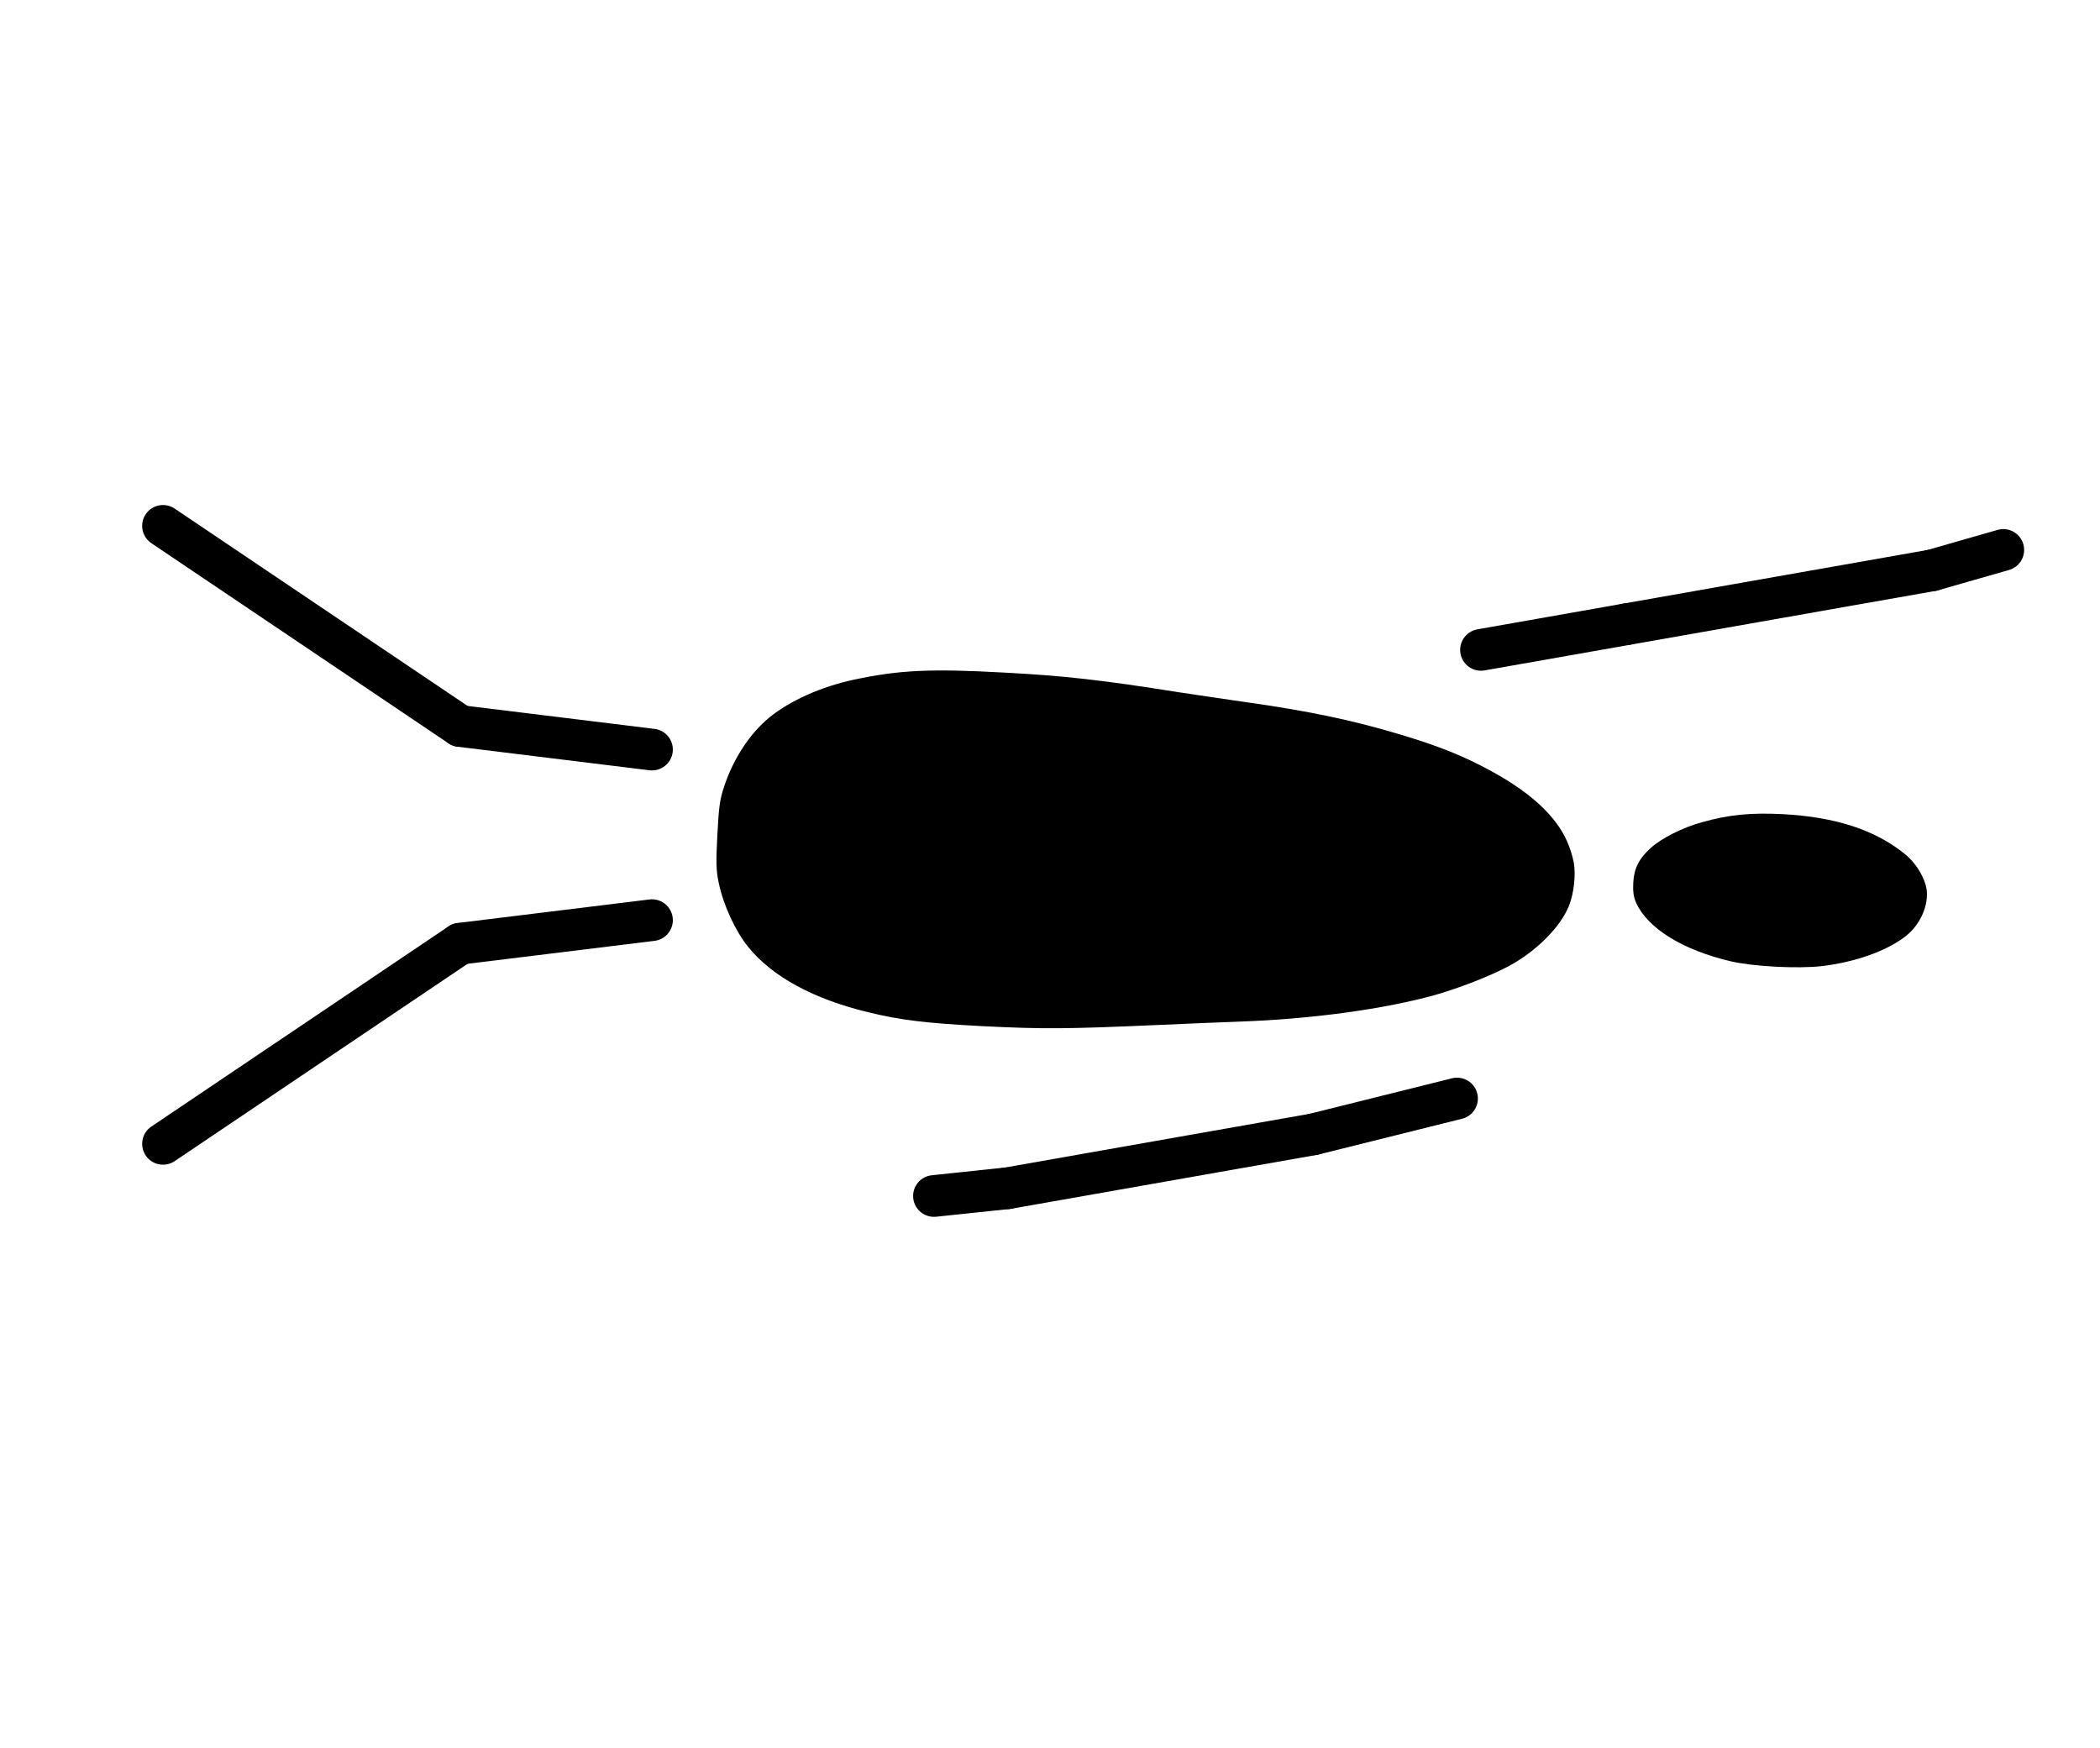
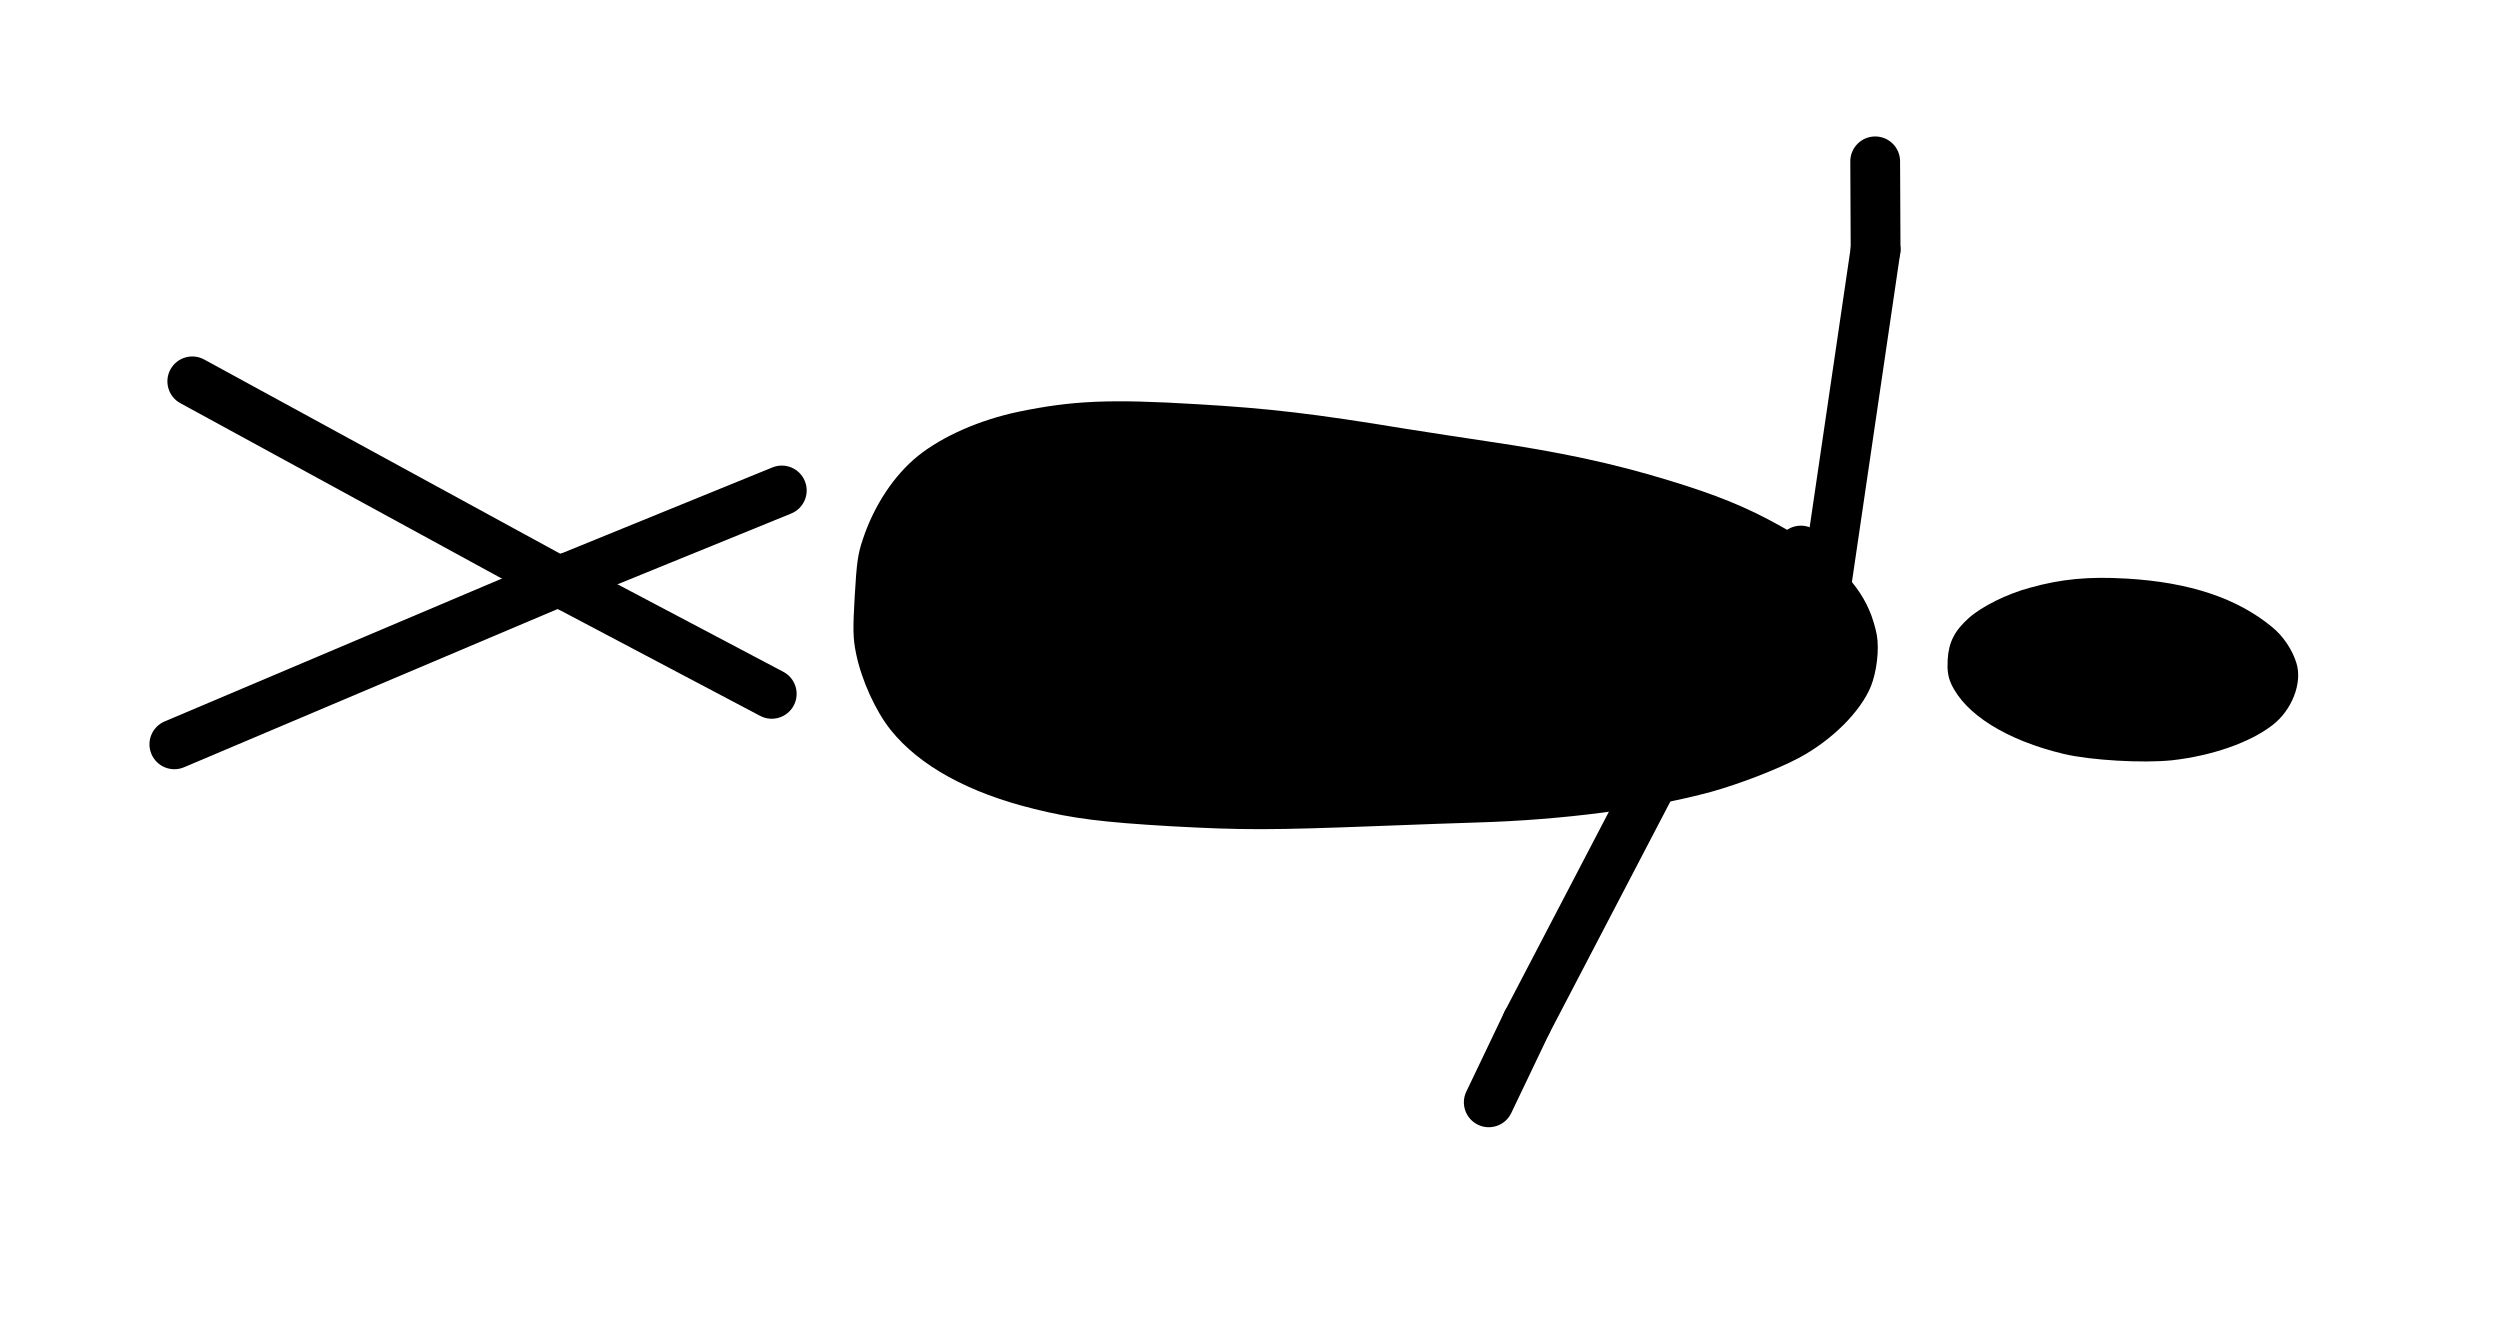
- <svg xmlns="http://www.w3.org/2000/svg" width="554" height="461" viewBox="-445 -40 1108 921" fill="none">
+ <svg xmlns="http://www.w3.org/2000/svg" width="553" height="295" viewBox="-444 119 1105 589" fill="none">
  <g fill="black">
-     <g id="muneco" transform="translate(0 -1.959434878635765e-15) rotate(90 172.5 400)">
-       <g id="torso" transform="rotate(3 172.5 639)">
+     <g id="muneco" transform="translate(0 -6) rotate(92.82843 172.5 400)">
+       <g id="torso" transform="rotate(0.5 172.5 639)">
        <path id="cabeza" d="M165.172 1.101C159.372 3.201 153.472 7.701 149.872 12.701C137.972 28.901 132.172 50.401 132.172 78.201C132.172 95.001 133.972 106.901 138.672 120.601C141.972 130.601 148.172 141.401 153.572 146.801C159.572 152.801 164.872 155.101 172.472 155.101C177.172 155.101 180.072 154.501 182.972 153.001C196.172 146.101 206.572 127.101 211.172 101.401C213.272 89.301 213.272 66.401 211.172 53.501C208.172 36.101 201.472 19.801 193.172 10.201C186.072 1.901 173.672 -2.099 165.172 1.101Z" />
        <path id="cuerpo" d="M163.472 187.001C160.472 187.701 155.472 189.501 152.472 191.101C139.572 197.601 128.072 211.301 117.972 232.101C110.472 247.501 105.772 261.201 100.472 283.201C94.472 308.001 90.873 331.201 87.972 364.201C87.172 373.501 85.573 389.701 84.573 400.201C80.272 440.801 79.073 461.001 79.073 492.701C78.972 531.501 80.672 547.901 86.972 571.401C91.573 588.401 99.772 604.401 109.072 614.701C118.172 624.701 131.872 632.701 146.972 636.801C153.772 638.701 157.572 639.001 172.472 639.001C187.172 639.001 191.272 638.701 197.972 636.901C209.572 633.801 222.772 626.801 230.672 619.701C245.772 606.101 256.472 583.601 261.872 554.201C265.072 537.201 265.972 523.901 265.972 493.701C265.872 461.601 265.172 449.801 260.472 401.201C258.872 384.701 257.072 365.601 256.472 358.701C253.172 320.901 245.972 283.001 236.972 256.201C232.772 243.901 225.472 227.801 219.872 218.501C211.272 204.301 197.772 192.201 186.272 188.301C179.672 186.101 169.872 185.501 163.472 187.001Z" />
      </g>
-       <path id="brazo-izq-1" d="M85.77 234.43L72.23 157.62A11 11 0 0 0 50.56 161.44L64.11 238.25A11 11 0 0 0 85.77 234.43Z" />
-       <path id="brazo-izq-2" d="M72.23 157.62L43.75 -3.89A11 11 0 0 0 22.08 -0.07L50.56 161.44A11 11 0 0 0 72.23 157.62Z" />
-       <path id="brazo-izq-3" d="M43.49 -5.01L32.74 -42.5A11 11 0 0 0 11.59 -36.44L22.34 1.05A11 11 0 0 0 43.49 -5.01Z" />
-       <path id="brazo-der-1" d="M300.94 251.41L319.81 327.09A11 11 0 0 0 341.16 321.77L322.29 246.08A11 11 0 0 0 300.94 251.41Z" />
-       <path id="brazo-der-2" d="M319.65 326.34L348.13 487.85A11 11 0 0 0 369.8 484.03L341.32 322.52A11 11 0 0 0 319.65 326.34Z" />
-       <path id="brazo-der-3" d="M348.02 487.09L352.1 525.87A11 11 0 0 0 373.98 523.57L369.9 484.79A11 11 0 0 0 348.02 487.09Z" />
-       <path id="pierna-izq-1" d="M116.58 672.16L104.15 773.4A11 11 0 0 0 125.99 776.08L138.42 674.84A11 11 0 0 0 116.58 672.16Z" />
-       <path id="pierna-izq-2" d="M105.95 768.59L0.35 925.34A11 11 0 0 0 18.6 937.64L124.19 780.89A11 11 0 0 0 105.95 768.59Z" />
-       <path id="pierna-der-1" d="M206.58 674.84L219.01 776.08A11 11 0 0 0 240.85 773.4L228.42 672.16A11 11 0 0 0 206.58 674.84Z" />
-       <path id="pierna-der-2" d="M220.81 780.89L326.4 937.64A11 11 0 0 0 344.65 925.34L239.05 768.59A11 11 0 0 0 220.81 780.89Z" />
+       <path id="brazo-izq-1" d="M125.69 231.46L191.31 273.63A11 11 0 0 0 203.2 255.13L137.59 212.96A11 11 0 0 0 125.69 231.46Z" />
+       <path id="brazo-izq-2" d="M192.66 274.37L341.62 342.97A11 11 0 0 0 350.82 322.99L201.86 254.39A11 11 0 0 0 192.66 274.37Z" />
+       <path id="brazo-izq-3" d="M341.97 343.13L377.94 358.2A11 11 0 0 0 386.44 337.9L350.47 322.84A11 11 0 0 0 341.97 343.13Z" />
+       <path id="brazo-der-1" d="M227.36 253.39L167.61 203.26A11 11 0 0 0 153.47 220.11L213.22 270.25A11 11 0 0 0 227.36 253.39Z" />
+       <path id="brazo-der-2" d="M161.6 200.73L-1.64 184.93A11 11 0 0 0 -3.76 206.83L159.48 222.63A11 11 0 0 0 161.6 200.73Z" />
+       <path id="brazo-der-3" d="M-3.29 184.9L-42.24 187A11 11 0 0 0 -41.05 208.97L-2.11 206.87A11 11 0 0 0 -3.29 184.9Z" />
+       <path id="pierna-izq-1" d="M117.53 678.15L160.64 770.59A11 11 0 0 0 180.58 761.29L137.47 668.85A11 11 0 0 0 117.53 678.15Z" />
+       <path id="pierna-izq-2" d="M160.7 770.73L242.91 940.91A11 11 0 0 0 262.72 931.34L180.51 761.16A11 11 0 0 0 160.7 770.73Z" />
+       <path id="pierna-der-1" d="M207.53 668.85L164.42 761.29A11 11 0 0 0 184.36 770.59L227.47 678.15A11 11 0 0 0 207.53 668.85Z" />
+       <path id="pierna-der-2" d="M164.49 761.16L82.28 931.34A11 11 0 0 0 102.09 940.91L184.3 770.73A11 11 0 0 0 164.49 761.16Z" />
    </g>
  </g>
</svg>
